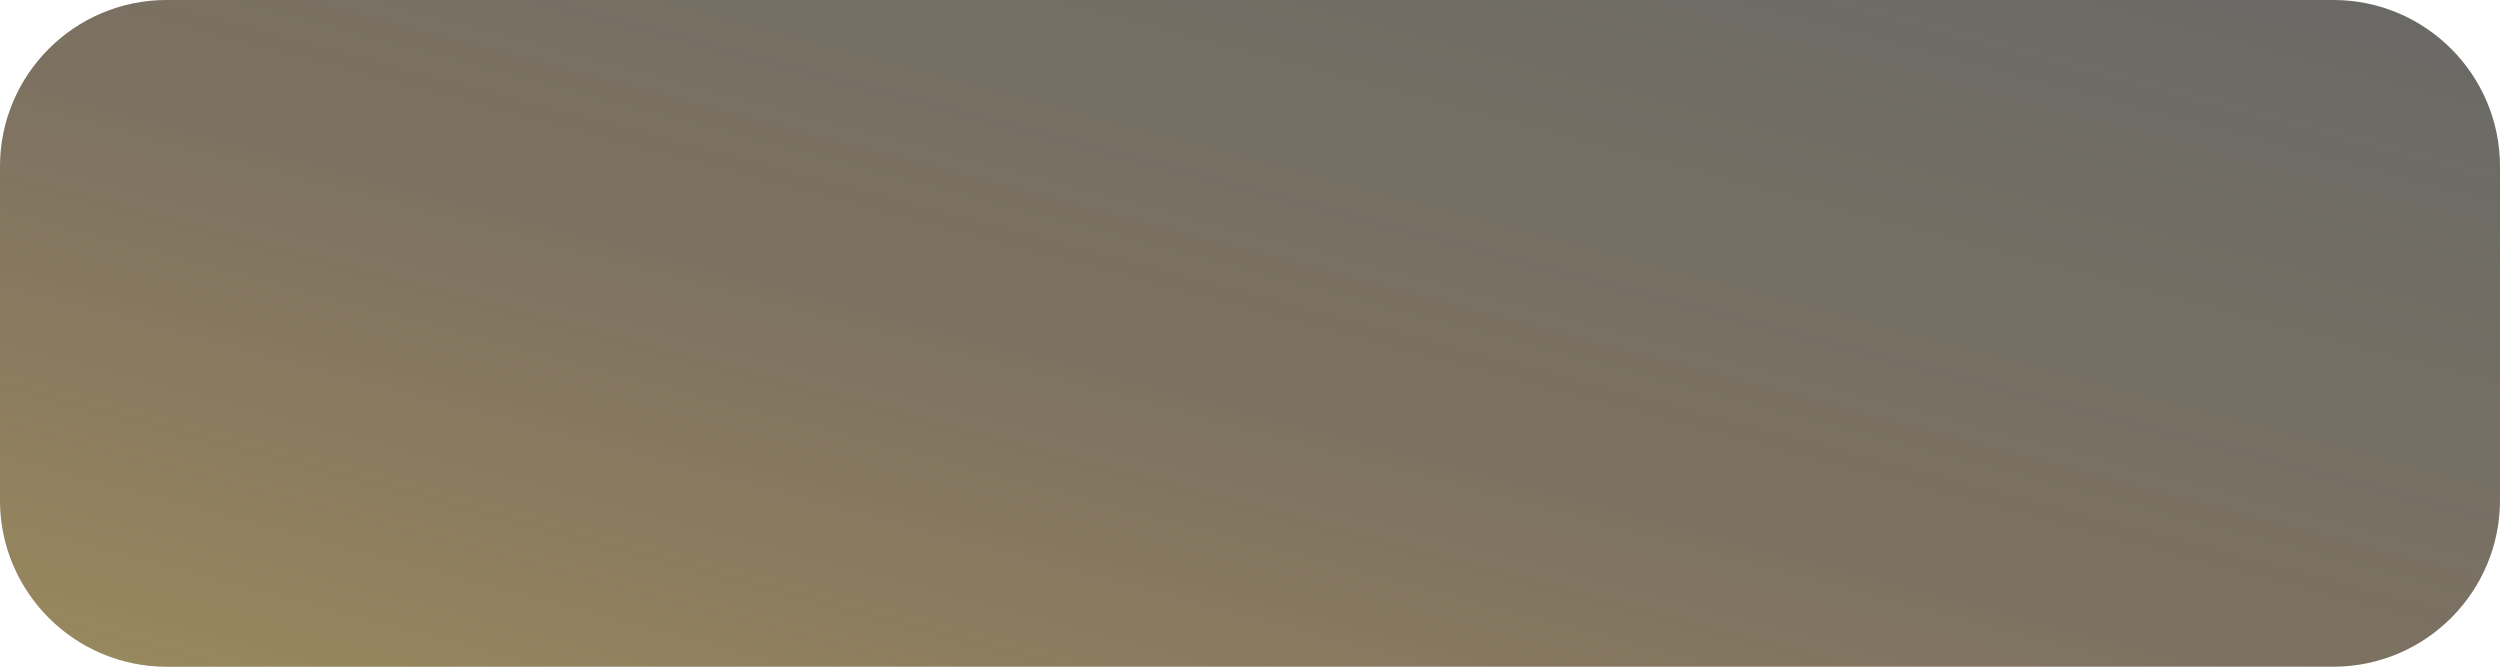
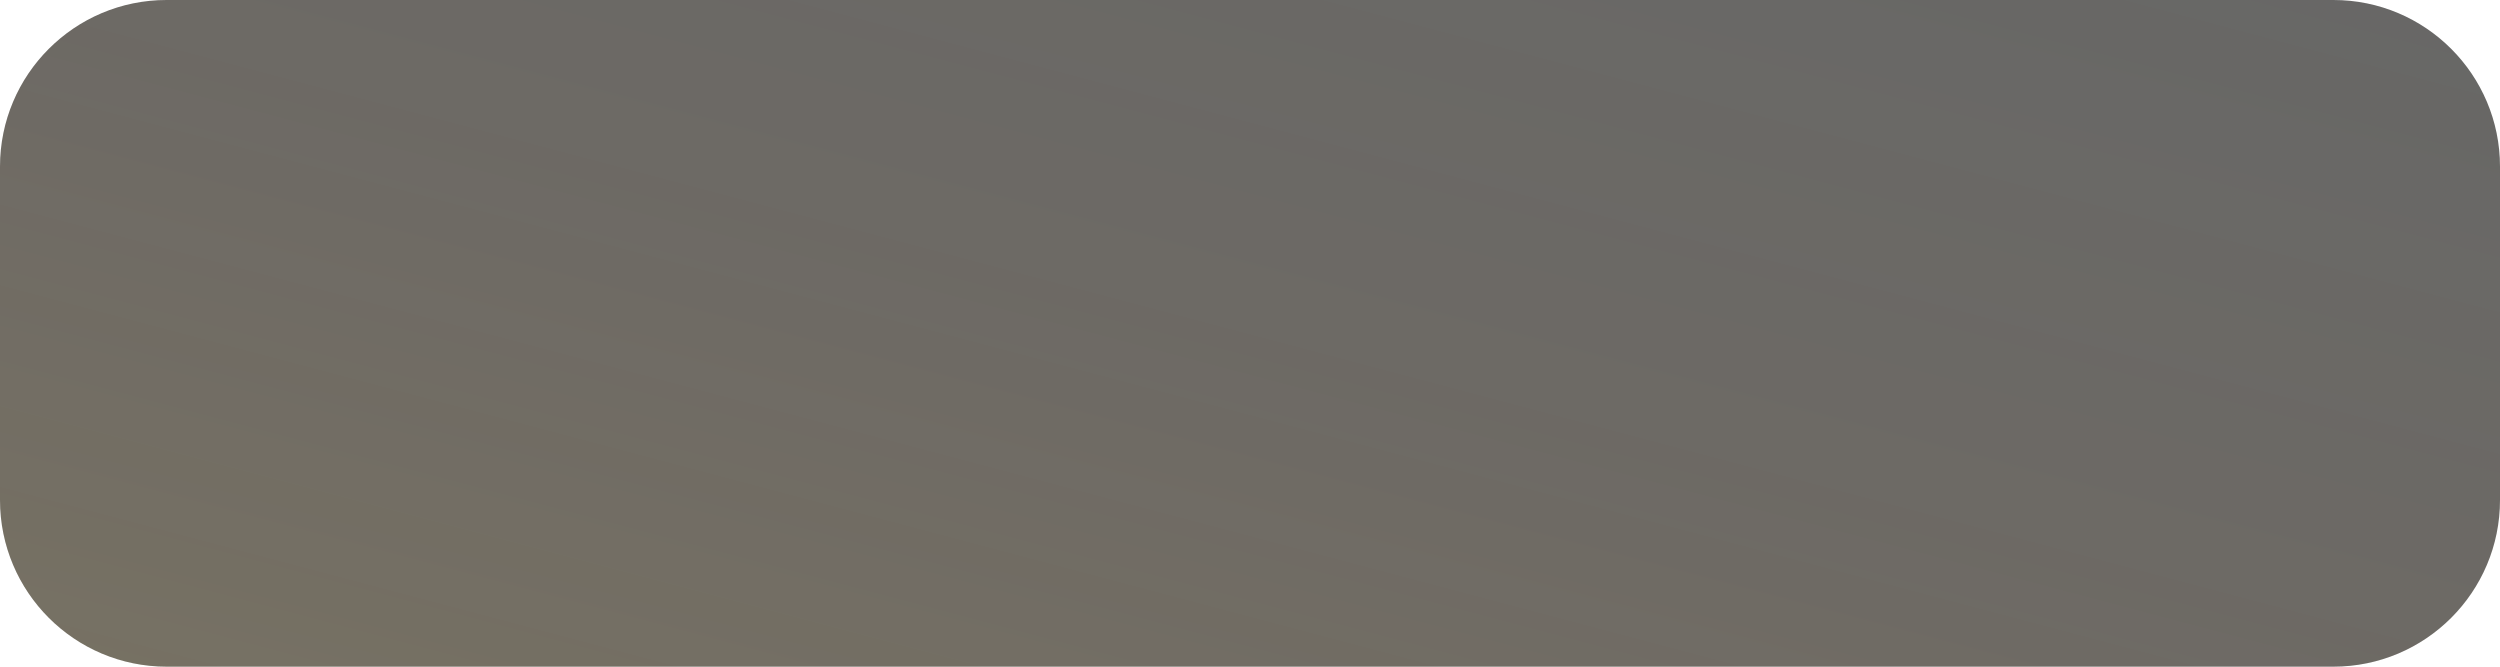
<svg xmlns="http://www.w3.org/2000/svg" width="240" height="64" viewBox="0 0 240 64">
  <defs>
    <linearGradient id="gold" x1="0" y1="1" x2="1" y2="0">
-       <stop offset="0" stop-color="#ffcf4d" stop-opacity="0.34" />
-       <stop offset="0.45" stop-color="#ffb347" stop-opacity="0.15" />
-       <stop offset="1" stop-color="#ffd659" stop-opacity="0.02" />
+       <stop offset="0" stop-color="#ffcf4d" stop-opacity="0.11" />
+       <stop offset="0.5" stop-color="#ffb347" stop-opacity="0.045" />
+       <stop offset="1" stop-color="#ffd659" stop-opacity="0.008" />
    </linearGradient>
  </defs>
  <rect x="0" y="0" width="240" height="64" rx="16" fill="#000000" fill-opacity="0.60" />
  <rect x="0" y="0" width="240" height="64" rx="16" fill="url(#gold)" />
</svg>
